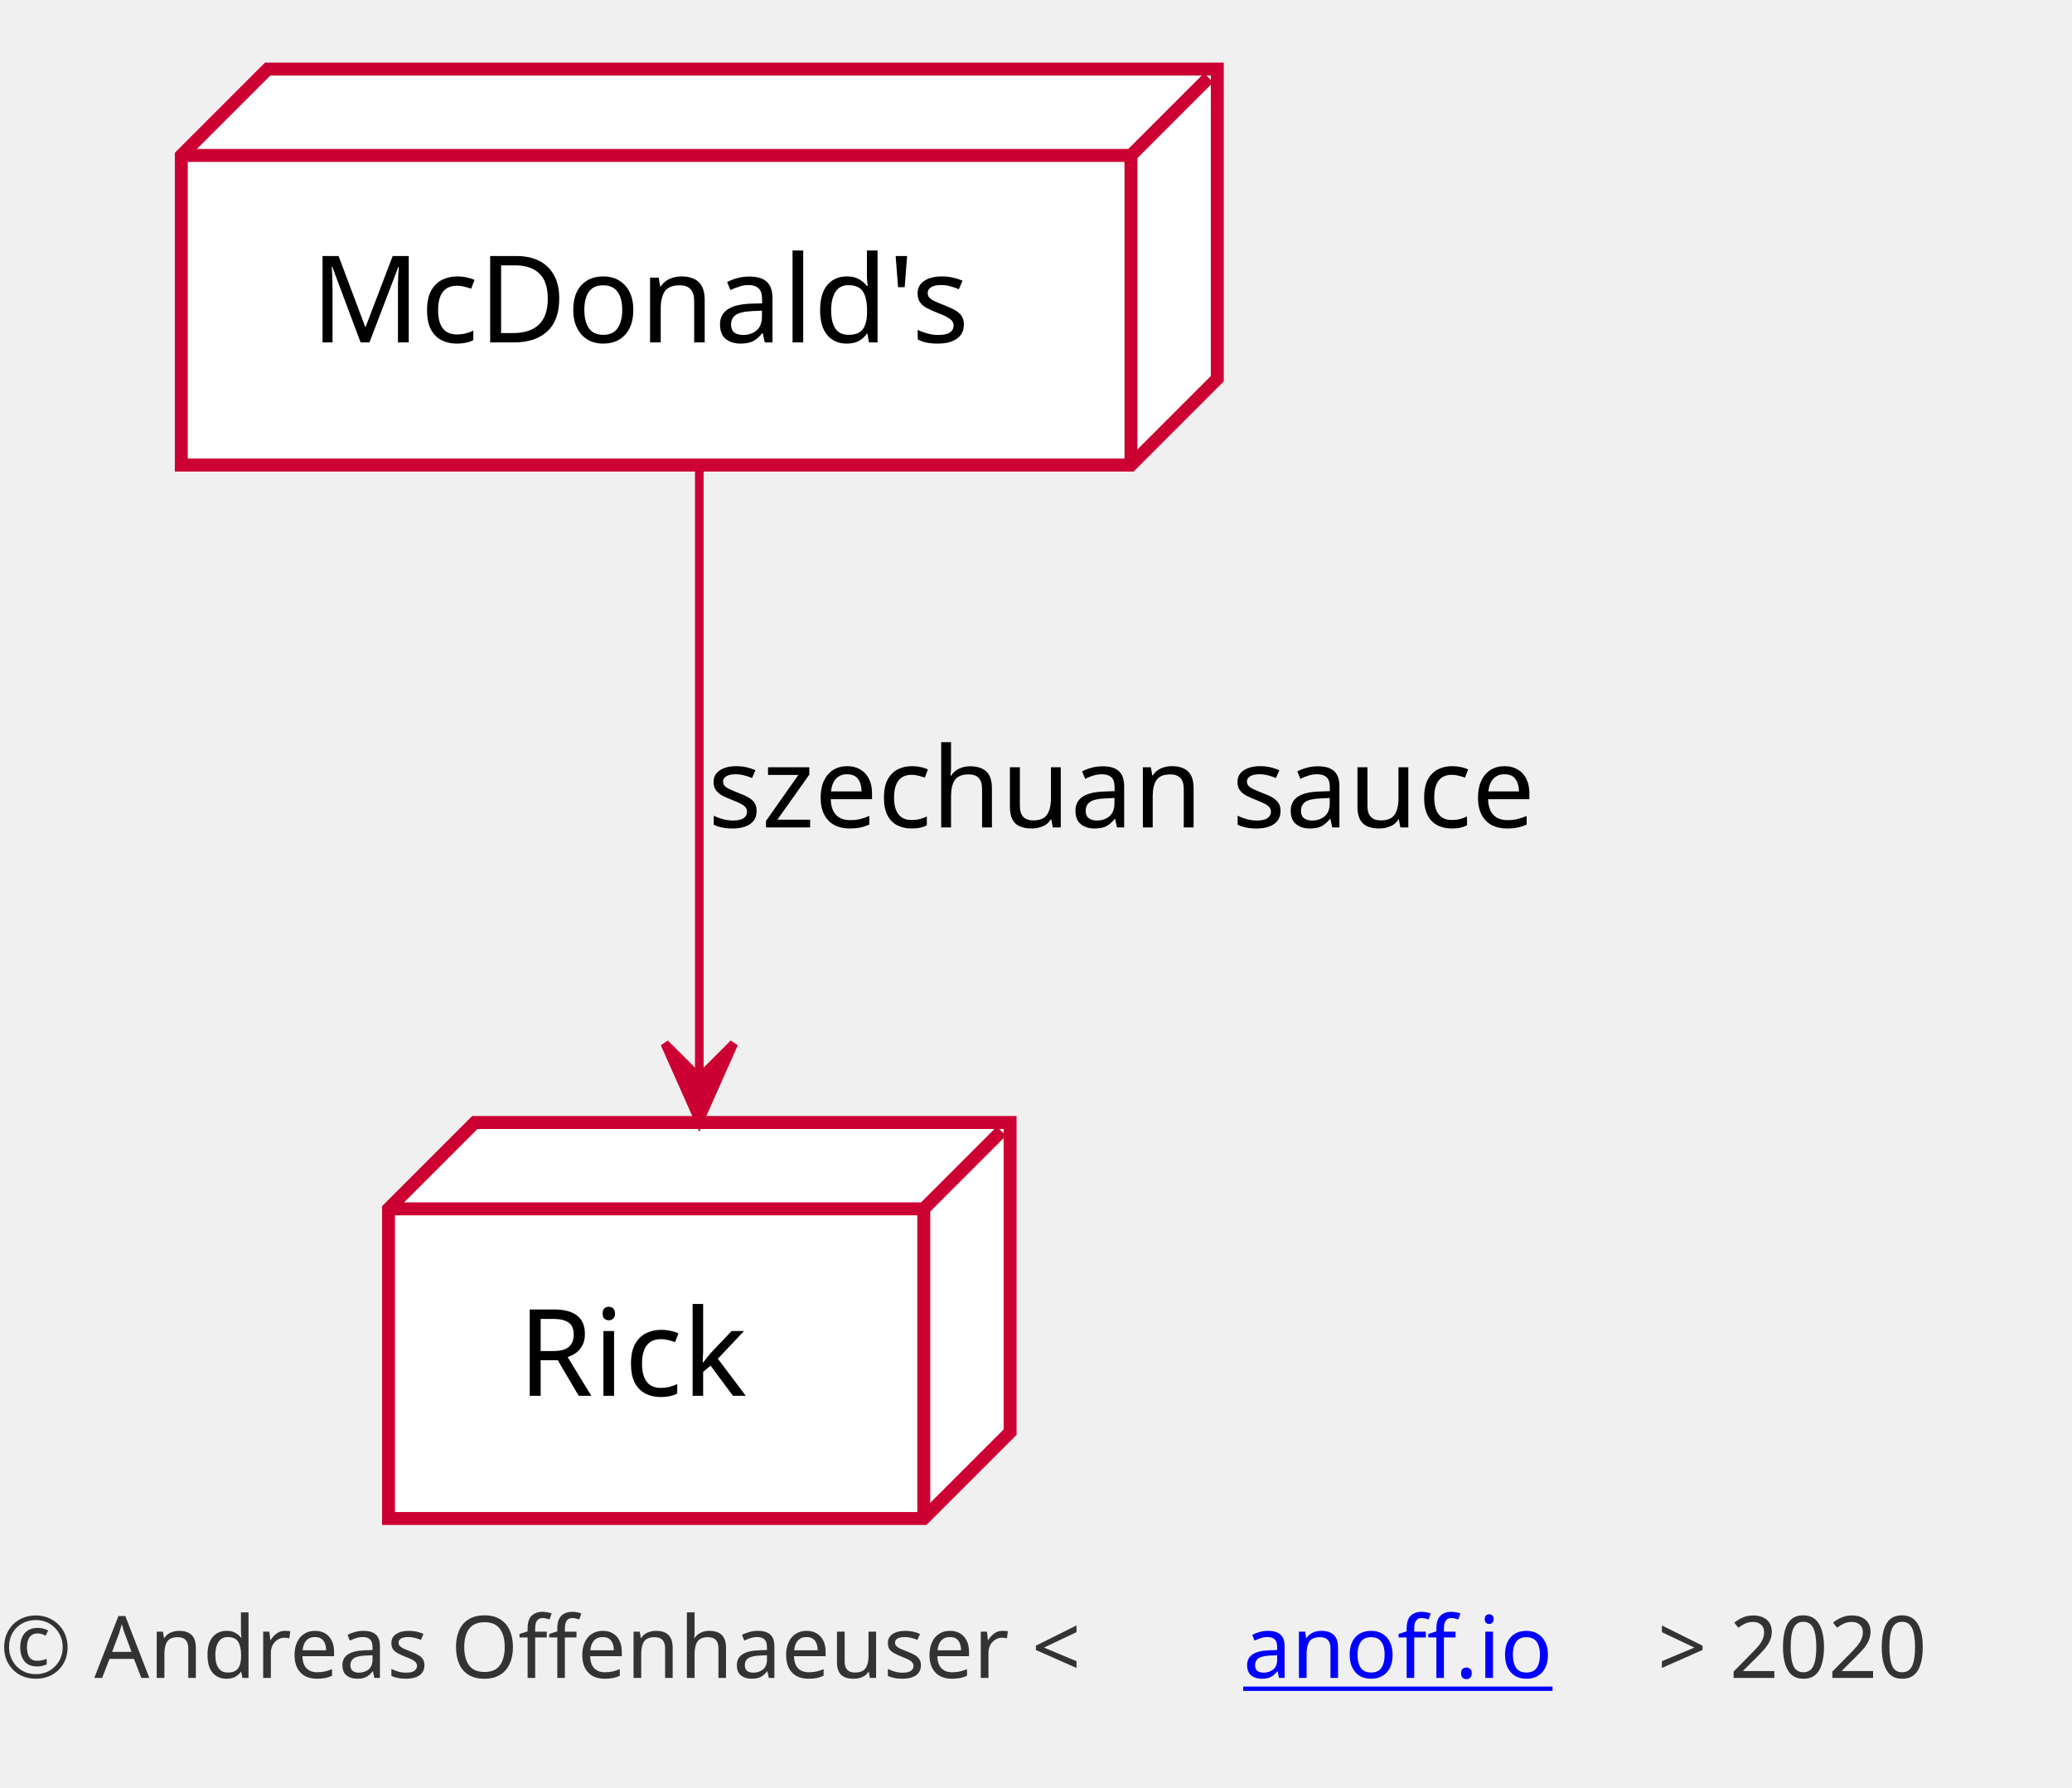
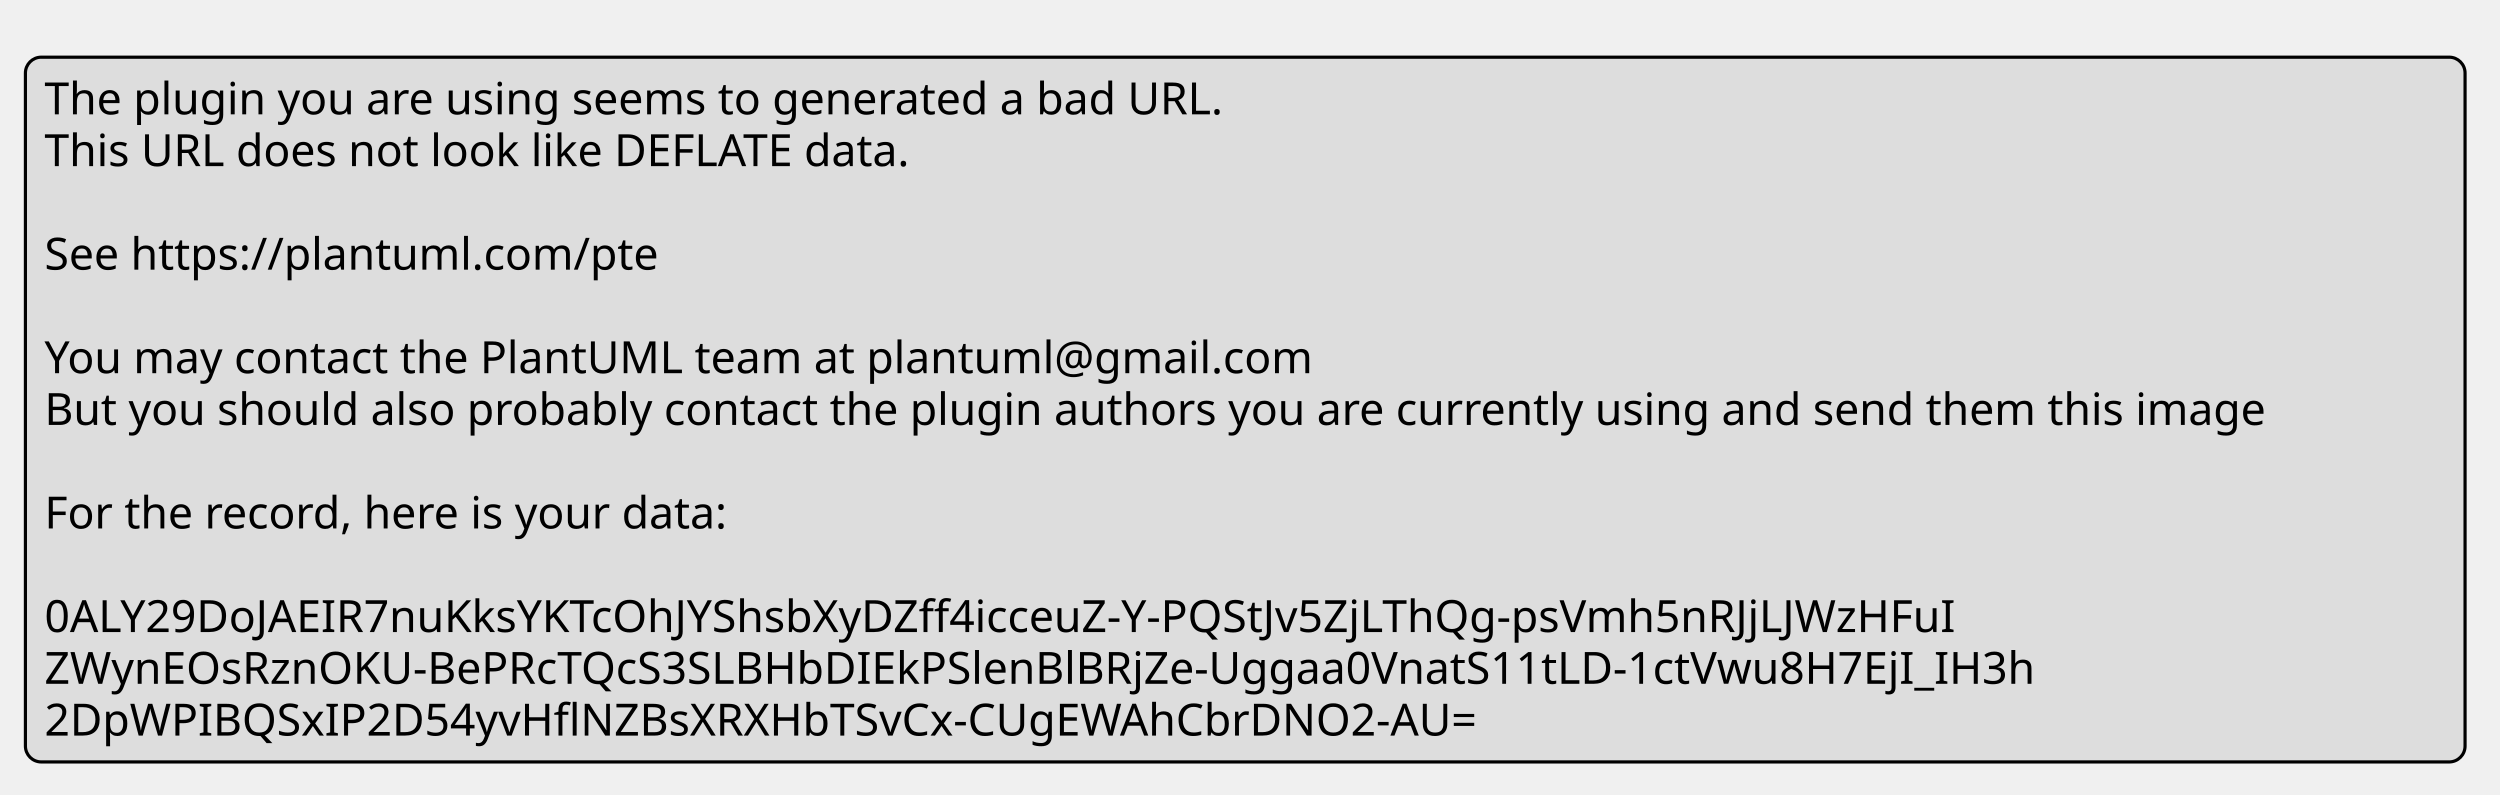
- <svg xmlns="http://www.w3.org/2000/svg" xmlns:xlink="http://www.w3.org/1999/xlink" contentScriptType="application/ecmascript" contentStyleType="text/css" height="207px" preserveAspectRatio="none" style="width:240px;height:207px;" version="1.1" viewBox="0 0 240 207" width="240px" zoomAndPan="magnify">
+ <svg xmlns="http://www.w3.org/2000/svg" contentScriptType="application/ecmascript" contentStyleType="text/css" height="250px" preserveAspectRatio="none" style="width:787px;height:250px;" version="1.1" viewBox="0 0 787 250" width="787px" zoomAndPan="magnify">
  <defs />
  <g>
-     <rect fill="none" height="206.825" style="stroke: #FFFFFF; stroke-width: 0.0;" width="239" x="0" y="0" />
-     <polygon fill="#FFFFFF" points="21,18,31,8,141,8,141,43.859,131,53.859,21,53.859,21,18" style="stroke: #CC0033; stroke-width: 1.5;" />
-     <line style="stroke: #CC0033; stroke-width: 1.5;" x1="131" x2="140" y1="18" y2="9" />
-     <line style="stroke: #CC0033; stroke-width: 1.5;" x1="21" x2="131" y1="18" y2="18" />
-     <line style="stroke: #CC0033; stroke-width: 1.5;" x1="131" x2="131" y1="18" y2="53.859" />
-     <text fill="#000000" font-family="sans-serif" font-size="14" lengthAdjust="spacingAndGlyphs" textLength="80" x="36" y="39.655">McDonald's</text>
-     <polygon fill="#FFFFFF" points="45,140,55,130,117,130,117,165.859,107,175.859,45,175.859,45,140" style="stroke: #CC0033; stroke-width: 1.5;" />
-     <line style="stroke: #CC0033; stroke-width: 1.5;" x1="107" x2="116" y1="140" y2="131" />
-     <line style="stroke: #CC0033; stroke-width: 1.5;" x1="45" x2="107" y1="140" y2="140" />
-     <line style="stroke: #CC0033; stroke-width: 1.5;" x1="107" x2="107" y1="140" y2="175.859" />
-     <text fill="#000000" font-family="sans-serif" font-size="14" lengthAdjust="spacingAndGlyphs" textLength="32" x="60" y="161.655">Rick</text>
-     <path d="M81,54.234 C81,74.247 81,103.2 81,124.588 " fill="none" id="mcd-rick" style="stroke: #CC0033; stroke-width: 1.0;" />
-     <polygon fill="#CC0033" points="81,129.852,85,120.852,81,124.852,77,120.852,81,129.852" style="stroke: #CC0033; stroke-width: 1.0;" />
-     <text fill="#000000" font-family="sans-serif" font-size="13" lengthAdjust="spacingAndGlyphs" textLength="112" x="82" y="95.823">szechuan sauce</text>
-     <text fill="#333333" font-family="sans-serif" font-size="10" lengthAdjust="spacingAndGlyphs" textLength="144" x="0" y="194.325">© Andreas Offenhaeuser &lt;</text>
-     <a href="https://anoff.io" target="_top" xlink:actuate="onRequest" xlink:show="new" xlink:title="https://anoff.io" xlink:type="simple">
-       <text fill="#0000FF" font-family="sans-serif" font-size="10" lengthAdjust="spacingAndGlyphs" text-decoration="underline" textLength="48" x="144" y="194.325">anoff.io</text>
-     </a>
-     <text fill="#333333" font-family="sans-serif" font-size="10" lengthAdjust="spacingAndGlyphs" textLength="36" x="192" y="194.325">&gt; 2020</text>
+     <rect fill="#DDDDDD" height="221.859" rx="5" ry="5" style="stroke: #000000; stroke-width: 1.0;" width="768" x="8" y="18" />
+     <text fill="#000000" font-family="sans-serif" font-size="14" lengthAdjust="spacingAndGlyphs" textLength="400" x="14" y="35.995">The plugin you are using seems to generated a bad URL.</text>
+     <text fill="#000000" font-family="sans-serif" font-size="14" lengthAdjust="spacingAndGlyphs" textLength="301" x="14" y="52.292">This URL does not look like DEFLATE data.</text>
+     <text fill="#000000" font-family="sans-serif" font-size="14" lengthAdjust="spacingAndGlyphs" textLength="0" x="18" y="68.589" />
+     <text fill="#000000" font-family="sans-serif" font-size="14" lengthAdjust="spacingAndGlyphs" textLength="217" x="14" y="84.886">See https://plantuml.com/pte</text>
+     <text fill="#000000" font-family="sans-serif" font-size="14" lengthAdjust="spacingAndGlyphs" textLength="0" x="18" y="101.183" />
+     <text fill="#000000" font-family="sans-serif" font-size="14" lengthAdjust="spacingAndGlyphs" textLength="437" x="14" y="117.48">You may contact the PlantUML team at plantuml@gmail.com</text>
+     <text fill="#000000" font-family="sans-serif" font-size="14" lengthAdjust="spacingAndGlyphs" textLength="756" x="14" y="133.776">But you should also probably contact the plugin authors you are currently using and send them this image</text>
+     <text fill="#000000" font-family="sans-serif" font-size="14" lengthAdjust="spacingAndGlyphs" textLength="0" x="18" y="150.073" />
+     <text fill="#000000" font-family="sans-serif" font-size="14" lengthAdjust="spacingAndGlyphs" textLength="235" x="14" y="166.37">For the record, here is your data:</text>
+     <text fill="#000000" font-family="sans-serif" font-size="14" lengthAdjust="spacingAndGlyphs" textLength="0" x="18" y="182.667" />
+     <text fill="#000000" font-family="sans-serif" font-size="14" lengthAdjust="spacingAndGlyphs" textLength="666" x="14" y="198.964">0ALY29DoJAEIR7nuKksYKTcOhJYShsbXyDZff4icceuZ-Y-PQStJv5ZjLThQg-psVmh5nRJjLJWzHFuI</text>
+     <text fill="#000000" font-family="sans-serif" font-size="14" lengthAdjust="spacingAndGlyphs" textLength="687" x="14" y="215.261">ZWynEOsRznOKU-BePRcTQcS3SLBHbDIEkPSlenBlBRjZe-Uggaa0VnatS11tLD-1ctVwu8H7EjI_IH3h</text>
+     <text fill="#000000" font-family="sans-serif" font-size="14" lengthAdjust="spacingAndGlyphs" textLength="488" x="14" y="231.558">2DpWPIBQSxIP2D54yvHflNZBsXRXHbTSvCx-CUgEWAhCbrDNO2-AU=</text>
  </g>
</svg>
